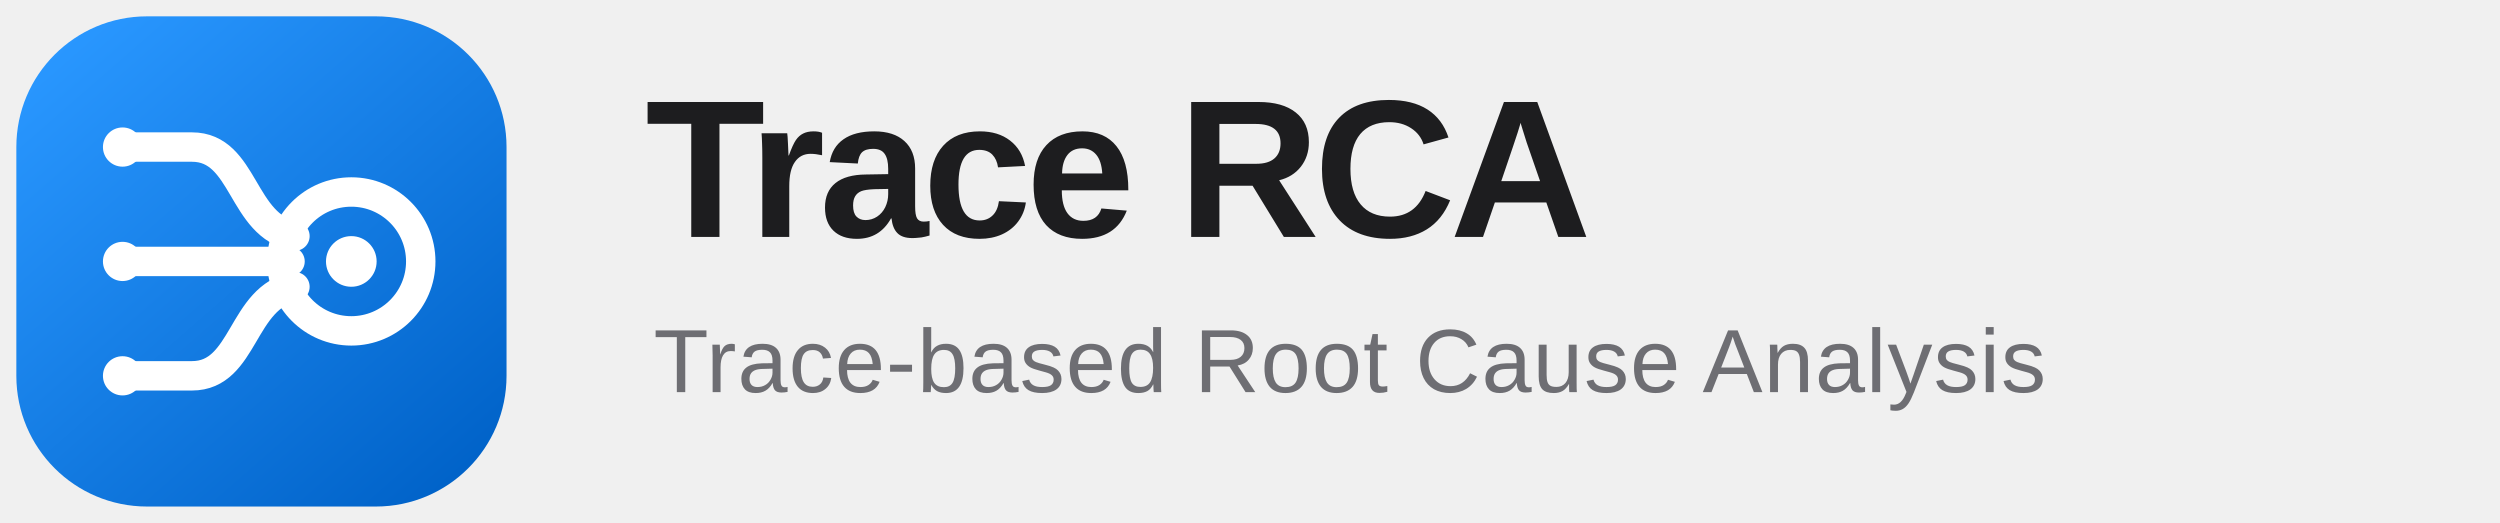
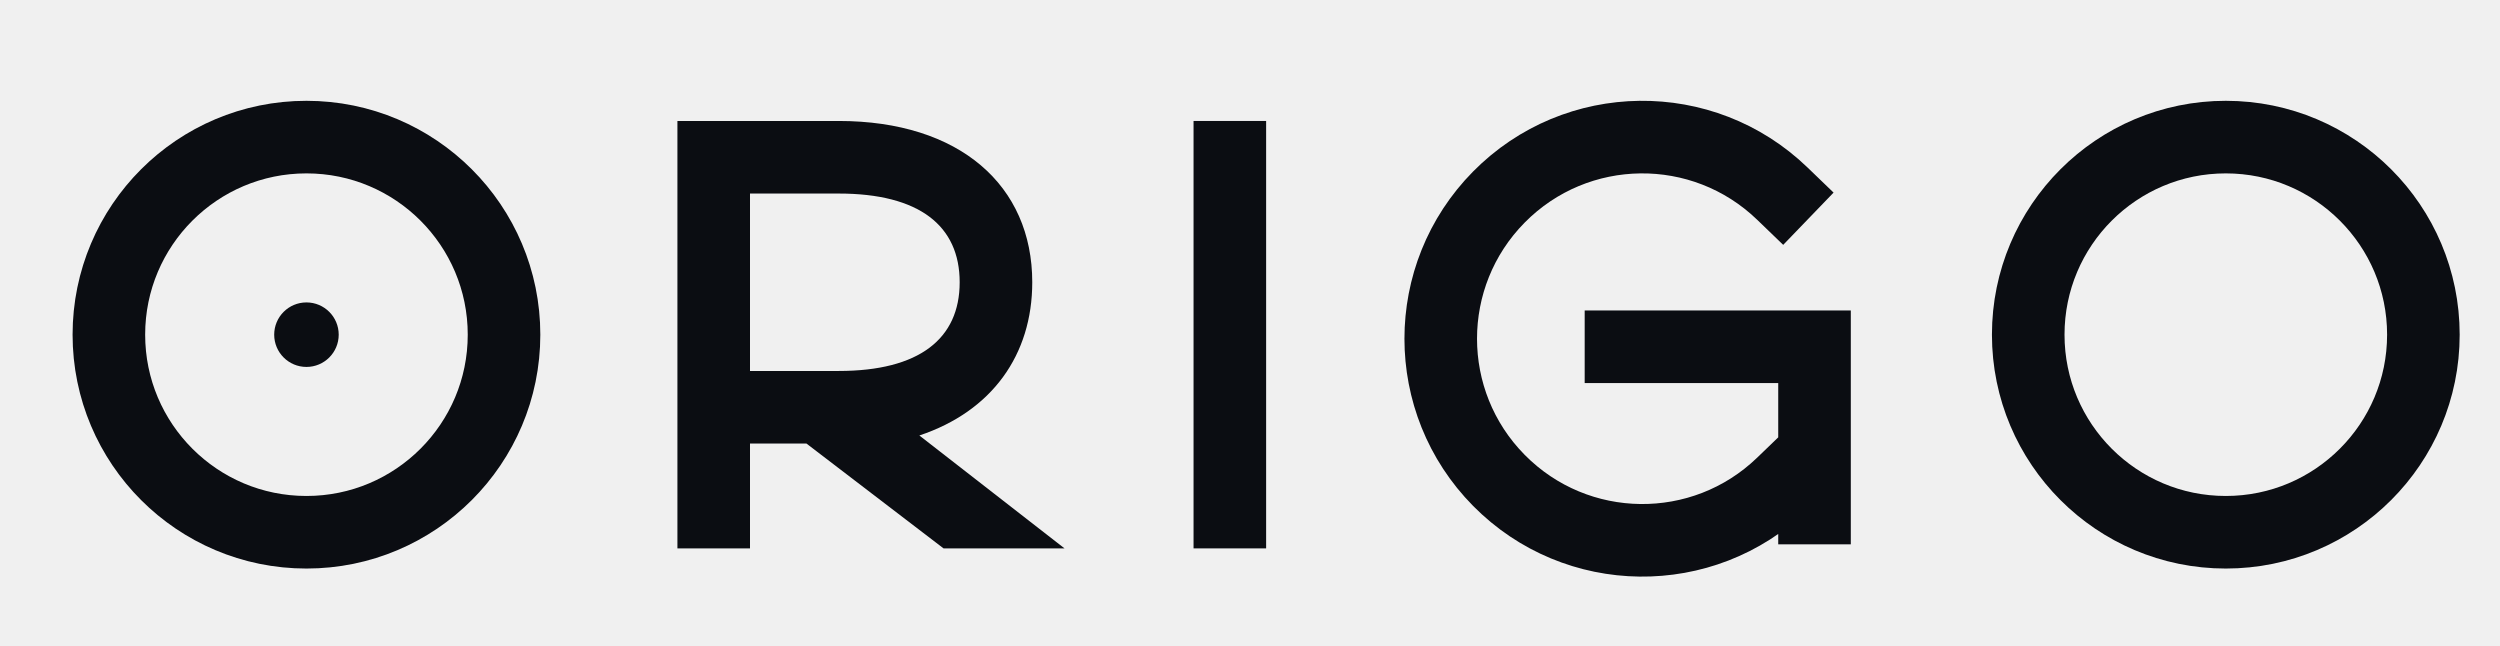
- <svg xmlns="http://www.w3.org/2000/svg" viewBox="0 0 306 64" role="img" aria-labelledby="title desc">
-   <defs>
-     <linearGradient id="surface" x1="8" y1="5" x2="56" y2="60" gradientUnits="userSpaceOnUse">
-       <stop stop-color="#2997FF" />
-       <stop offset="1" stop-color="#0062C8" />
-     </linearGradient>
-   </defs>
-   <rect x="2" y="2" width="60" height="60" rx="16" fill="url(#surface)" />
-   <g fill="none" stroke="#FFFFFF" stroke-linecap="round" stroke-linejoin="round" stroke-width="3.6">
-     <path d="M15 18h8.5c6.5 0 6 9.7 12.6 10.9" />
-     <path d="M15 32h20.5" />
-     <path d="M15 46h8.5c6.5 0 6-9.7 12.6-10.9" />
-     <circle cx="43" cy="32" r="8.5" />
+ <svg xmlns="http://www.w3.org/2000/svg" viewBox="0 0 310 80" role="img" aria-labelledby="title desc">
+   <g fill="none" stroke="#0B0D12" stroke-width="9">
+     <circle cx="38" cy="41.5" r="24.5" />
  </g>
-   <g fill="#FFFFFF">
-     <circle cx="15" cy="18" r="2.4" />
-     <circle cx="15" cy="32" r="2.4" />
-     <circle cx="15" cy="46" r="2.4" />
-     <circle cx="43" cy="32" r="3.1" />
+   <circle cx="38" cy="41.5" r="4" fill="#0B0D12" />
+   <g fill="#0B0D12">
+     <path fill-rule="evenodd" d="M84 15h20c15 0 24 8 24 20 0 9-5 16-14 19l18 14h-15l-17-13h-7v13h-9V15Zm9 9v22h11c10 0 15-4 15-11s-5-11-15-11H93Z" />
+     <path d="M148 15h9v53h-9z" />
  </g>
-   <text x="79" y="29" fill="#1D1D1F" font-family="-apple-system, BlinkMacSystemFont, 'Helvetica Neue', Arial, sans-serif" font-size="24" font-weight="700" letter-spacing="-0.7">Trace RCA</text>
-   <text x="80" y="48" fill="#6E6E73" font-family="-apple-system, BlinkMacSystemFont, 'Helvetica Neue', Arial, sans-serif" font-size="11" font-weight="500" letter-spacing="0.15">Trace-based Root Cause Analysis</text>
+   <g fill="none" stroke="#0B0D12" stroke-width="9" stroke-linecap="square" stroke-linejoin="miter">
+     <path d="M221 24a25 25 0 1 0 0 36M201 43h24v20" />
+     <circle cx="276" cy="41.5" r="24.5" />
+   </g>
</svg>
